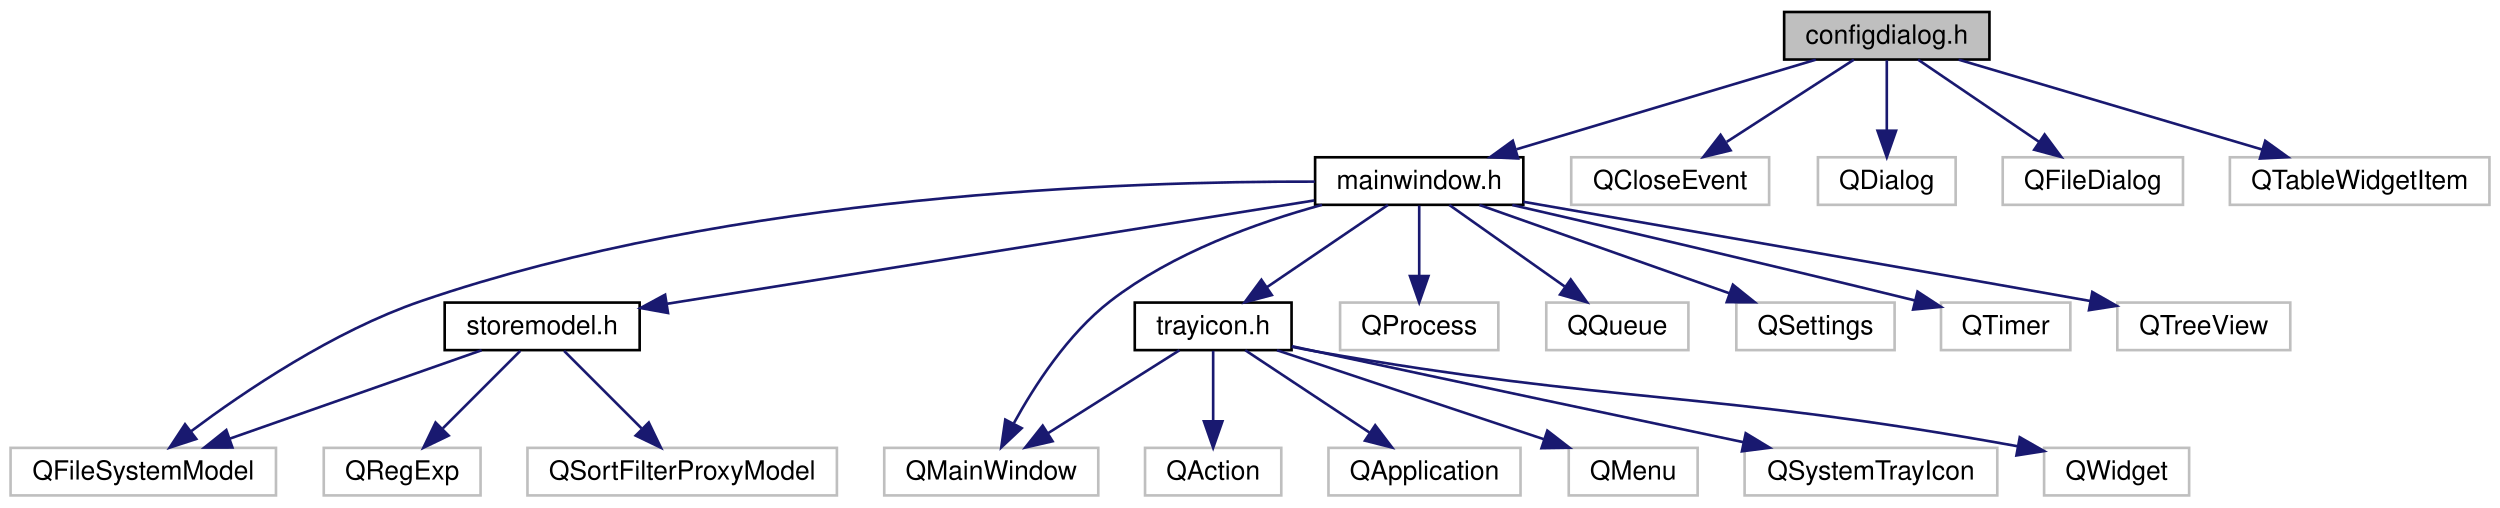
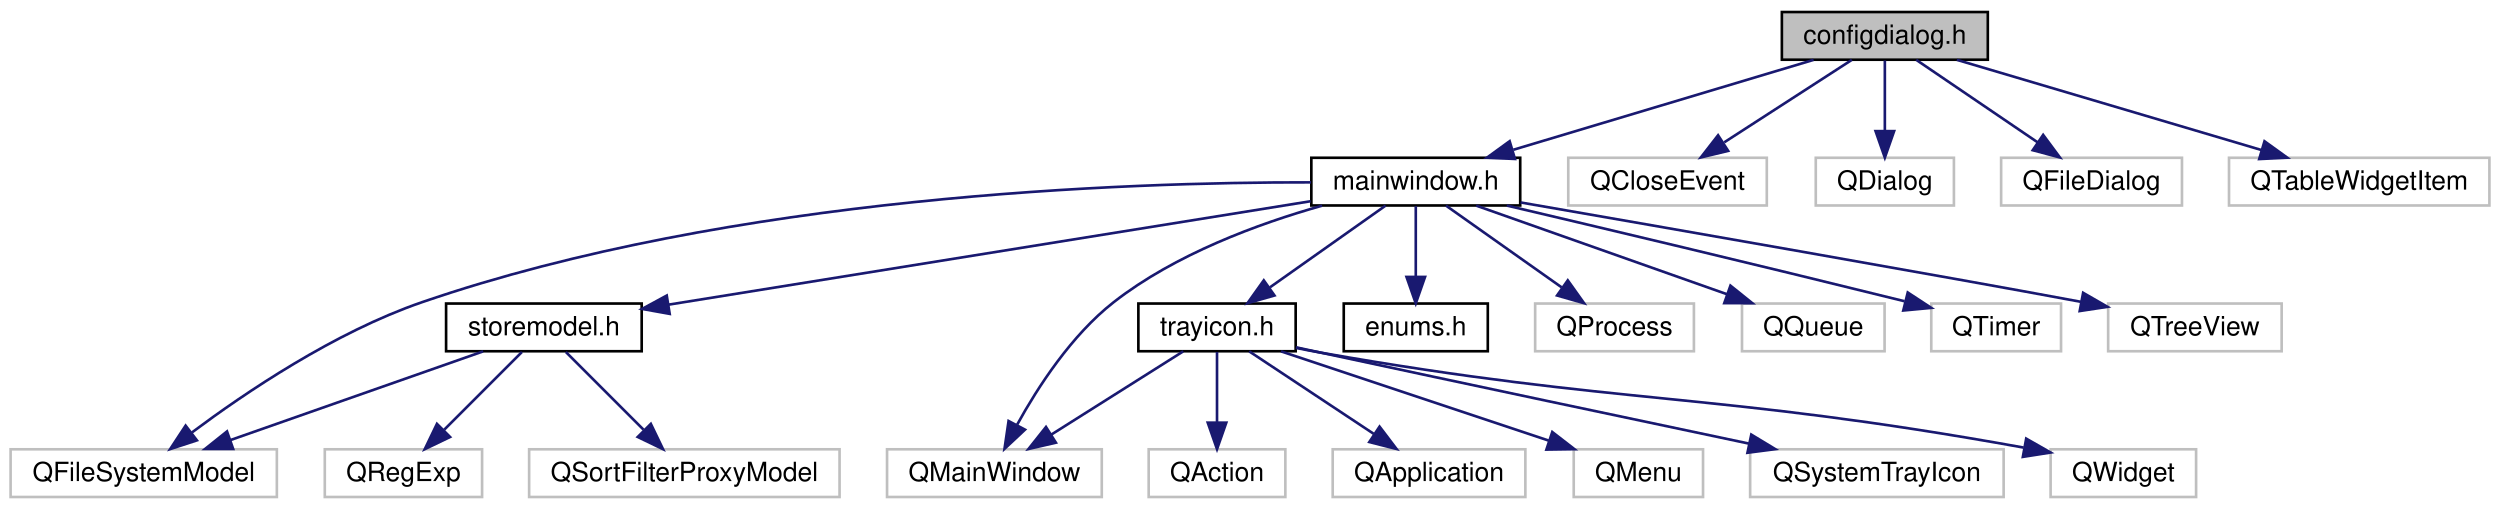
- <svg xmlns="http://www.w3.org/2000/svg" xmlns:xlink="http://www.w3.org/1999/xlink" width="946pt" height="192pt" viewBox="0.00 0.00 946.36 192.00">
+ <svg xmlns="http://www.w3.org/2000/svg" xmlns:xlink="http://www.w3.org/1999/xlink" width="943pt" height="192pt" viewBox="0.00 0.00 943.36 192.00">
  <g id="graph0" class="graph" transform="scale(1 1) rotate(0) translate(4 188)">
    <g id="node1" class="node">
-       <polygon fill="#bfbfbf" stroke="black" points="671.377,-165.5 671.377,-183.5 749.091,-183.5 749.091,-165.5 671.377,-165.5" />
-       <text text-anchor="middle" x="710.234" y="-171.5" font-family="Helvetica,sans-Serif" font-size="10.00">configdialog.h</text>
+       <polygon fill="#bfbfbf" stroke="black" points="668.377,-165.5 668.377,-183.5 746.091,-183.5 746.091,-165.5 668.377,-165.5" />
+       <text text-anchor="middle" x="707.234" y="-171.5" font-family="Helvetica,sans-Serif" font-size="10.00">configdialog.h</text>
    </g>
    <g id="node2" class="node">
      <g id="a_node2">
        <a xlink:href="mainwindow_8h.html" target="_top" xlink:title="mainwindow.h">
-           <polygon fill="none" stroke="black" points="493.825,-110.5 493.825,-128.5 572.643,-128.5 572.643,-110.5 493.825,-110.5" />
-           <text text-anchor="middle" x="533.234" y="-116.5" font-family="Helvetica,sans-Serif" font-size="10.00">mainwindow.h</text>
+           <polygon fill="none" stroke="black" points="490.825,-110.5 490.825,-128.5 569.643,-128.5 569.643,-110.5 490.825,-110.5" />
+           <text text-anchor="middle" x="530.234" y="-116.5" font-family="Helvetica,sans-Serif" font-size="10.00">mainwindow.h</text>
        </a>
      </g>
    </g>
    <g id="edge1" class="edge">
-       <path fill="none" stroke="midnightblue" d="M683.351,-165.45C653.115,-156.396 603.827,-141.638 570.032,-131.519" />
-       <polygon fill="midnightblue" stroke="midnightblue" points="570.663,-128.054 560.079,-128.538 568.655,-134.76 570.663,-128.054" />
+       <path fill="none" stroke="midnightblue" d="M680.351,-165.45C650.115,-156.396 600.827,-141.638 567.032,-131.519" />
+       <polygon fill="midnightblue" stroke="midnightblue" points="567.663,-128.054 557.079,-128.538 565.655,-134.76 567.663,-128.054" />
    </g>
    <g id="node19" class="node">
-       <polygon fill="none" stroke="#bfbfbf" points="590.776,-110.5 590.776,-128.5 665.692,-128.5 665.692,-110.5 590.776,-110.5" />
-       <text text-anchor="middle" x="628.234" y="-116.5" font-family="Helvetica,sans-Serif" font-size="10.00">QCloseEvent</text>
+       <polygon fill="none" stroke="#bfbfbf" points="587.776,-110.5 587.776,-128.5 662.692,-128.5 662.692,-110.5 587.776,-110.5" />
+       <text text-anchor="middle" x="625.234" y="-116.5" font-family="Helvetica,sans-Serif" font-size="10.00">QCloseEvent</text>
    </g>
    <g id="edge20" class="edge">
-       <path fill="none" stroke="midnightblue" d="M697.78,-165.45C685.017,-157.201 664.926,-144.216 649.614,-134.319" />
-       <polygon fill="midnightblue" stroke="midnightblue" points="651.103,-131.114 640.805,-128.625 647.304,-136.993 651.103,-131.114" />
+       <path fill="none" stroke="midnightblue" d="M694.78,-165.45C682.017,-157.201 661.926,-144.216 646.614,-134.319" />
+       <polygon fill="midnightblue" stroke="midnightblue" points="648.103,-131.114 637.805,-128.625 644.304,-136.993 648.103,-131.114" />
    </g>
    <g id="node20" class="node">
-       <polygon fill="none" stroke="#bfbfbf" points="684.17,-110.5 684.17,-128.5 736.298,-128.5 736.298,-110.5 684.17,-110.5" />
-       <text text-anchor="middle" x="710.234" y="-116.5" font-family="Helvetica,sans-Serif" font-size="10.00">QDialog</text>
+       <polygon fill="none" stroke="#bfbfbf" points="681.17,-110.5 681.17,-128.5 733.298,-128.5 733.298,-110.5 681.17,-110.5" />
+       <text text-anchor="middle" x="707.234" y="-116.5" font-family="Helvetica,sans-Serif" font-size="10.00">QDialog</text>
    </g>
    <g id="edge21" class="edge">
-       <path fill="none" stroke="midnightblue" d="M710.234,-165.219C710.234,-158.177 710.234,-147.808 710.234,-138.828" />
-       <polygon fill="midnightblue" stroke="midnightblue" points="713.734,-138.55 710.234,-128.55 706.734,-138.55 713.734,-138.55" />
+       <path fill="none" stroke="midnightblue" d="M707.234,-165.219C707.234,-158.177 707.234,-147.808 707.234,-138.828" />
+       <polygon fill="midnightblue" stroke="midnightblue" points="710.734,-138.55 707.234,-128.55 703.734,-138.55 710.734,-138.55" />
    </g>
    <g id="node21" class="node">
-       <polygon fill="none" stroke="#bfbfbf" points="754.113,-110.5 754.113,-128.5 822.354,-128.5 822.354,-110.5 754.113,-110.5" />
-       <text text-anchor="middle" x="788.234" y="-116.5" font-family="Helvetica,sans-Serif" font-size="10.00">QFileDialog</text>
+       <polygon fill="none" stroke="#bfbfbf" points="751.113,-110.5 751.113,-128.5 819.354,-128.5 819.354,-110.5 751.113,-110.5" />
+       <text text-anchor="middle" x="785.234" y="-116.5" font-family="Helvetica,sans-Serif" font-size="10.00">QFileDialog</text>
    </g>
    <g id="edge22" class="edge">
-       <path fill="none" stroke="midnightblue" d="M722.08,-165.45C734.221,-157.201 753.331,-144.216 767.897,-134.319" />
-       <polygon fill="midnightblue" stroke="midnightblue" points="769.972,-137.14 776.276,-128.625 766.038,-131.351 769.972,-137.14" />
+       <path fill="none" stroke="midnightblue" d="M719.08,-165.45C731.221,-157.201 750.331,-144.216 764.897,-134.319" />
+       <polygon fill="midnightblue" stroke="midnightblue" points="766.972,-137.14 773.276,-128.625 763.038,-131.351 766.972,-137.14" />
    </g>
    <g id="node22" class="node">
-       <polygon fill="none" stroke="#bfbfbf" points="840.106,-110.5 840.106,-128.5 938.362,-128.5 938.362,-110.5 840.106,-110.5" />
-       <text text-anchor="middle" x="889.234" y="-116.5" font-family="Helvetica,sans-Serif" font-size="10.00">QTableWidgetItem</text>
+       <polygon fill="none" stroke="#bfbfbf" points="837.106,-110.5 837.106,-128.5 935.362,-128.5 935.362,-110.5 837.106,-110.5" />
+       <text text-anchor="middle" x="886.234" y="-116.5" font-family="Helvetica,sans-Serif" font-size="10.00">QTableWidgetItem</text>
    </g>
    <g id="edge23" class="edge">
-       <path fill="none" stroke="midnightblue" d="M737.42,-165.45C768.13,-156.357 818.273,-141.511 852.461,-131.388" />
-       <polygon fill="midnightblue" stroke="midnightblue" points="853.491,-134.733 862.086,-128.538 851.503,-128.021 853.491,-134.733" />
+       <path fill="none" stroke="midnightblue" d="M734.42,-165.45C765.13,-156.357 815.273,-141.511 849.461,-131.388" />
+       <polygon fill="midnightblue" stroke="midnightblue" points="850.491,-134.733 859.086,-128.538 848.503,-128.021 850.491,-134.733" />
    </g>
    <g id="node3" class="node">
      <g id="a_node3">
        <a xlink:href="storemodel_8h.html" target="_top" xlink:title="storemodel.h">
          <polygon fill="none" stroke="black" points="164.33,-55.5 164.33,-73.5 238.138,-73.5 238.138,-55.5 164.33,-55.5" />
          <text text-anchor="middle" x="201.234" y="-61.5" font-family="Helvetica,sans-Serif" font-size="10.00">storemodel.h</text>
        </a>
      </g>
    </g>
    <g id="edge2" class="edge">
-       <path fill="none" stroke="midnightblue" d="M493.517,-112.16C432.087,-102.353 314.273,-83.546 248.534,-73.051" />
-       <polygon fill="midnightblue" stroke="midnightblue" points="248.874,-69.561 238.447,-71.441 247.77,-76.473 248.874,-69.561" />
+       <path fill="none" stroke="midnightblue" d="M490.549,-112.107C429.632,-102.294 313.319,-83.556 248.261,-73.076" />
+       <polygon fill="midnightblue" stroke="midnightblue" points="248.705,-69.602 238.276,-71.467 247.592,-76.513 248.705,-69.602" />
    </g>
    <g id="node4" class="node">
      <polygon fill="none" stroke="#bfbfbf" points="0,-0.5 0,-18.5 100.468,-18.5 100.468,-0.5 0,-0.5" />
      <text text-anchor="middle" x="50.234" y="-6.5" font-family="Helvetica,sans-Serif" font-size="10.00">QFileSystemModel</text>
    </g>
-     <g id="edge13" class="edge">
-       <path fill="none" stroke="midnightblue" d="M493.664,-119.28C423.494,-119.485 273.517,-114.588 155.234,-74 122.208,-62.667 88.432,-39.818 68.403,-24.843" />
-       <polygon fill="midnightblue" stroke="midnightblue" points="70.29,-21.88 60.22,-18.587 66.038,-27.441 70.29,-21.88" />
+     <g id="edge14" class="edge">
+       <path fill="none" stroke="midnightblue" d="M490.7,-119.226C420.969,-119.335 272.417,-114.271 155.234,-74 122.213,-62.652 88.436,-39.807 68.405,-24.837" />
+       <polygon fill="midnightblue" stroke="midnightblue" points="70.292,-21.874 60.221,-18.583 66.041,-27.436 70.292,-21.874" />
    </g>
    <g id="node7" class="node">
      <g id="a_node7">
        <a xlink:href="trayicon_8h.html" target="_top" xlink:title="trayicon.h">
          <polygon fill="none" stroke="black" points="425.557,-55.5 425.557,-73.5 484.911,-73.5 484.911,-55.5 425.557,-55.5" />
          <text text-anchor="middle" x="455.234" y="-61.5" font-family="Helvetica,sans-Serif" font-size="10.00">trayicon.h</text>
        </a>
      </g>
    </g>
    <g id="edge6" class="edge">
-       <path fill="none" stroke="midnightblue" d="M521.387,-110.45C509.247,-102.201 490.136,-89.216 475.571,-79.319" />
-       <polygon fill="midnightblue" stroke="midnightblue" points="477.43,-76.351 467.192,-73.625 473.496,-82.141 477.43,-76.351" />
+       <path fill="none" stroke="midnightblue" d="M518.843,-110.45C507.279,-102.279 489.14,-89.46 475.186,-79.6" />
+       <polygon fill="midnightblue" stroke="midnightblue" points="476.919,-76.538 466.732,-73.625 472.879,-82.255 476.919,-76.538" />
    </g>
    <g id="node10" class="node">
      <polygon fill="none" stroke="#bfbfbf" points="330.724,-0.5 330.724,-18.5 411.744,-18.5 411.744,-0.5 330.724,-0.5" />
      <text text-anchor="middle" x="371.234" y="-6.5" font-family="Helvetica,sans-Serif" font-size="10.00">QMainWindow</text>
    </g>
-     <g id="edge14" class="edge">
-       <path fill="none" stroke="midnightblue" d="M496.422,-110.482C471.86,-103.774 439.861,-92.294 416.234,-74 400.243,-61.619 387.569,-42.009 379.799,-27.856" />
-       <polygon fill="midnightblue" stroke="midnightblue" points="382.752,-25.95 375.03,-18.696 376.543,-29.182 382.752,-25.95" />
+     <g id="edge15" class="edge">
+       <path fill="none" stroke="midnightblue" d="M494.887,-110.431C470.887,-103.655 439.422,-92.116 416.234,-74 400.298,-61.549 387.614,-41.952 379.827,-27.82" />
+       <polygon fill="midnightblue" stroke="midnightblue" points="382.781,-25.916 375.045,-18.676 376.578,-29.16 382.781,-25.916" />
    </g>
    <g id="node14" class="node">
-       <polygon fill="none" stroke="#bfbfbf" points="503.283,-55.5 503.283,-73.5 563.185,-73.5 563.185,-55.5 503.283,-55.5" />
-       <text text-anchor="middle" x="533.234" y="-61.5" font-family="Helvetica,sans-Serif" font-size="10.00">QProcess</text>
-     </g>
-     <g id="edge15" class="edge">
-       <path fill="none" stroke="midnightblue" d="M533.234,-110.219C533.234,-103.177 533.234,-92.808 533.234,-83.828" />
-       <polygon fill="midnightblue" stroke="midnightblue" points="536.734,-83.549 533.234,-73.55 529.734,-83.55 536.734,-83.549" />
+       <g id="a_node14">
+         <a xlink:href="enums_8h.html" target="_top" xlink:title="enums.h">
+           <polygon fill="none" stroke="black" points="503.057,-55.5 503.057,-73.5 557.411,-73.5 557.411,-55.5 503.057,-55.5" />
+           <text text-anchor="middle" x="530.234" y="-61.5" font-family="Helvetica,sans-Serif" font-size="10.00">enums.h</text>
+         </a>
+       </g>
+     </g>
+     <g id="edge13" class="edge">
+       <path fill="none" stroke="midnightblue" d="M530.234,-110.219C530.234,-103.177 530.234,-92.808 530.234,-83.828" />
+       <polygon fill="midnightblue" stroke="midnightblue" points="533.734,-83.549 530.234,-73.55 526.734,-83.55 533.734,-83.549" />
    </g>
    <g id="node15" class="node">
-       <polygon fill="none" stroke="#bfbfbf" points="581.333,-55.5 581.333,-73.5 635.135,-73.5 635.135,-55.5 581.333,-55.5" />
-       <text text-anchor="middle" x="608.234" y="-61.5" font-family="Helvetica,sans-Serif" font-size="10.00">QQueue</text>
+       <polygon fill="none" stroke="#bfbfbf" points="575.283,-55.5 575.283,-73.5 635.185,-73.5 635.185,-55.5 575.283,-55.5" />
+       <text text-anchor="middle" x="605.234" y="-61.5" font-family="Helvetica,sans-Serif" font-size="10.00">QProcess</text>
    </g>
    <g id="edge16" class="edge">
-       <path fill="none" stroke="midnightblue" d="M544.625,-110.45C556.188,-102.279 574.328,-89.46 588.282,-79.6" />
-       <polygon fill="midnightblue" stroke="midnightblue" points="590.589,-82.255 596.736,-73.625 586.549,-76.538 590.589,-82.255" />
+       <path fill="none" stroke="midnightblue" d="M541.625,-110.45C553.188,-102.279 571.328,-89.46 585.282,-79.6" />
+       <polygon fill="midnightblue" stroke="midnightblue" points="587.589,-82.255 593.736,-73.625 583.549,-76.538 587.589,-82.255" />
    </g>
    <g id="node16" class="node">
-       <polygon fill="none" stroke="#bfbfbf" points="653.278,-55.5 653.278,-73.5 713.189,-73.5 713.189,-55.5 653.278,-55.5" />
-       <text text-anchor="middle" x="683.234" y="-61.5" font-family="Helvetica,sans-Serif" font-size="10.00">QSettings</text>
+       <polygon fill="none" stroke="#bfbfbf" points="653.333,-55.5 653.333,-73.5 707.135,-73.5 707.135,-55.5 653.333,-55.5" />
+       <text text-anchor="middle" x="680.234" y="-61.5" font-family="Helvetica,sans-Serif" font-size="10.00">QQueue</text>
    </g>
    <g id="edge17" class="edge">
-       <path fill="none" stroke="midnightblue" d="M556.016,-110.45C581.235,-101.539 622.094,-87.103 650.683,-77.001" />
-       <polygon fill="midnightblue" stroke="midnightblue" points="651.975,-80.257 660.238,-73.625 649.643,-73.657 651.975,-80.257" />
+       <path fill="none" stroke="midnightblue" d="M553.016,-110.45C578.235,-101.539 619.094,-87.103 647.683,-77.001" />
+       <polygon fill="midnightblue" stroke="midnightblue" points="648.975,-80.257 657.238,-73.625 646.643,-73.657 648.975,-80.257" />
    </g>
    <g id="node17" class="node">
-       <polygon fill="none" stroke="#bfbfbf" points="730.752,-55.5 730.752,-73.5 779.716,-73.5 779.716,-55.5 730.752,-55.5" />
-       <text text-anchor="middle" x="755.234" y="-61.5" font-family="Helvetica,sans-Serif" font-size="10.00">QTimer</text>
+       <polygon fill="none" stroke="#bfbfbf" points="724.752,-55.5 724.752,-73.5 773.716,-73.5 773.716,-55.5 724.752,-55.5" />
+       <text text-anchor="middle" x="749.234" y="-61.5" font-family="Helvetica,sans-Serif" font-size="10.00">QTimer</text>
    </g>
    <g id="edge18" class="edge">
-       <path fill="none" stroke="midnightblue" d="M568.468,-110.435C604.464,-102.145 662.222,-88.703 720.93,-74.286" />
-       <polygon fill="midnightblue" stroke="midnightblue" points="721.867,-77.66 730.74,-71.87 720.193,-70.863 721.867,-77.66" />
+       <path fill="none" stroke="midnightblue" d="M564.558,-110.475C599.873,-102.178 656.736,-88.703 714.675,-74.358" />
+       <polygon fill="midnightblue" stroke="midnightblue" points="715.875,-77.666 724.737,-71.86 714.189,-70.872 715.875,-77.666" />
    </g>
    <g id="node18" class="node">
-       <polygon fill="none" stroke="#bfbfbf" points="797.498,-55.5 797.498,-73.5 862.97,-73.5 862.97,-55.5 797.498,-55.5" />
-       <text text-anchor="middle" x="830.234" y="-61.5" font-family="Helvetica,sans-Serif" font-size="10.00">QTreeView</text>
+       <polygon fill="none" stroke="#bfbfbf" points="791.498,-55.5 791.498,-73.5 856.97,-73.5 856.97,-55.5 791.498,-55.5" />
+       <text text-anchor="middle" x="824.234" y="-61.5" font-family="Helvetica,sans-Serif" font-size="10.00">QTreeView</text>
    </g>
    <g id="edge19" class="edge">
-       <path fill="none" stroke="midnightblue" d="M572.706,-111.64C634.376,-100.92 749.762,-80.845 787.386,-74.07" />
-       <polygon fill="midnightblue" stroke="midnightblue" points="788.03,-77.51 797.235,-72.266 786.768,-70.625 788.03,-77.51" />
+       <path fill="none" stroke="midnightblue" d="M569.784,-111.64C626.305,-101.816 728.373,-83.999 781.326,-74.124" />
+       <polygon fill="midnightblue" stroke="midnightblue" points="782.054,-77.548 791.234,-72.259 780.759,-70.669 782.054,-77.548" />
    </g>
    <g id="edge3" class="edge">
      <path fill="none" stroke="midnightblue" d="M178.3,-55.45C152.912,-46.539 111.782,-32.103 83.002,-22.001" />
      <polygon fill="midnightblue" stroke="midnightblue" points="83.978,-18.635 73.383,-18.625 81.66,-25.24 83.978,-18.635" />
    </g>
    <g id="node5" class="node">
      <polygon fill="none" stroke="#bfbfbf" points="118.557,-0.5 118.557,-18.5 177.911,-18.5 177.911,-0.5 118.557,-0.5" />
      <text text-anchor="middle" x="148.234" y="-6.5" font-family="Helvetica,sans-Serif" font-size="10.00">QRegExp</text>
    </g>
    <g id="edge4" class="edge">
      <path fill="none" stroke="midnightblue" d="M192.953,-55.219C185.128,-47.394 173.197,-35.463 163.626,-25.892" />
      <polygon fill="midnightblue" stroke="midnightblue" points="165.829,-23.146 156.283,-18.55 160.88,-28.096 165.829,-23.146" />
    </g>
    <g id="node6" class="node">
      <polygon fill="none" stroke="#bfbfbf" points="195.665,-0.5 195.665,-18.5 312.803,-18.5 312.803,-0.5 195.665,-0.5" />
      <text text-anchor="middle" x="254.234" y="-6.5" font-family="Helvetica,sans-Serif" font-size="10.00">QSortFilterProxyModel</text>
    </g>
    <g id="edge5" class="edge">
      <path fill="none" stroke="midnightblue" d="M209.515,-55.219C217.339,-47.394 229.271,-35.463 238.842,-25.892" />
      <polygon fill="midnightblue" stroke="midnightblue" points="241.588,-28.096 246.184,-18.55 236.638,-23.146 241.588,-28.096" />
    </g>
    <g id="node8" class="node">
      <polygon fill="none" stroke="#bfbfbf" points="429.448,-0.5 429.448,-18.5 481.02,-18.5 481.02,-0.5 429.448,-0.5" />
      <text text-anchor="middle" x="455.234" y="-6.5" font-family="Helvetica,sans-Serif" font-size="10.00">QAction</text>
    </g>
    <g id="edge7" class="edge">
      <path fill="none" stroke="midnightblue" d="M455.234,-55.219C455.234,-48.177 455.234,-37.808 455.234,-28.828" />
      <polygon fill="midnightblue" stroke="midnightblue" points="458.734,-28.549 455.234,-18.55 451.734,-28.55 458.734,-28.549" />
    </g>
    <g id="node9" class="node">
      <polygon fill="none" stroke="#bfbfbf" points="498.884,-0.5 498.884,-18.5 571.583,-18.5 571.583,-0.5 498.884,-0.5" />
      <text text-anchor="middle" x="535.234" y="-6.5" font-family="Helvetica,sans-Serif" font-size="10.00">QApplication</text>
    </g>
    <g id="edge8" class="edge">
      <path fill="none" stroke="midnightblue" d="M467.384,-55.45C479.836,-47.201 499.436,-34.216 514.375,-24.319" />
      <polygon fill="midnightblue" stroke="midnightblue" points="516.566,-27.066 522.969,-18.625 512.7,-21.23 516.566,-27.066" />
    </g>
    <g id="edge9" class="edge">
      <path fill="none" stroke="midnightblue" d="M442.476,-55.45C429.278,-47.123 408.432,-33.97 392.693,-24.039" />
      <polygon fill="midnightblue" stroke="midnightblue" points="394.437,-21.001 384.112,-18.625 390.701,-26.922 394.437,-21.001" />
    </g>
    <g id="node11" class="node">
      <polygon fill="none" stroke="#bfbfbf" points="589.837,-0.5 589.837,-18.5 638.63,-18.5 638.63,-0.5 589.837,-0.5" />
      <text text-anchor="middle" x="614.234" y="-6.5" font-family="Helvetica,sans-Serif" font-size="10.00">QMenu</text>
    </g>
    <g id="edge10" class="edge">
      <path fill="none" stroke="midnightblue" d="M479.383,-55.45C506.31,-46.474 550.057,-31.892 580.39,-21.781" />
      <polygon fill="midnightblue" stroke="midnightblue" points="581.739,-25.021 590.119,-18.538 579.525,-18.38 581.739,-25.021" />
    </g>
    <g id="node12" class="node">
      <polygon fill="none" stroke="#bfbfbf" points="656.407,-0.5 656.407,-18.5 752.061,-18.5 752.061,-0.5 656.407,-0.5" />
      <text text-anchor="middle" x="704.234" y="-6.5" font-family="Helvetica,sans-Serif" font-size="10.00">QSystemTrayIcon</text>
    </g>
    <g id="edge11" class="edge">
      <path fill="none" stroke="midnightblue" d="M485.041,-56.985C488.144,-56.312 491.253,-55.641 494.234,-55 549.722,-43.074 613.509,-29.589 656.084,-20.621" />
      <polygon fill="midnightblue" stroke="midnightblue" points="656.835,-24.039 665.9,-18.554 655.393,-17.189 656.835,-24.039" />
    </g>
    <g id="node13" class="node">
      <polygon fill="none" stroke="#bfbfbf" points="769.783,-0.5 769.783,-18.5 824.685,-18.5 824.685,-0.5 769.783,-0.5" />
      <text text-anchor="middle" x="797.234" y="-6.5" font-family="Helvetica,sans-Serif" font-size="10.00">QWidget</text>
    </g>
    <g id="edge12" class="edge">
      <path fill="none" stroke="midnightblue" d="M484.996,-56.755C488.108,-56.127 491.231,-55.529 494.234,-55 608.935,-34.802 641.713,-40.446 759.625,-19.138" />
      <polygon fill="midnightblue" stroke="midnightblue" points="760.571,-22.523 769.775,-17.275 759.308,-15.637 760.571,-22.523" />
    </g>
  </g>
</svg>
